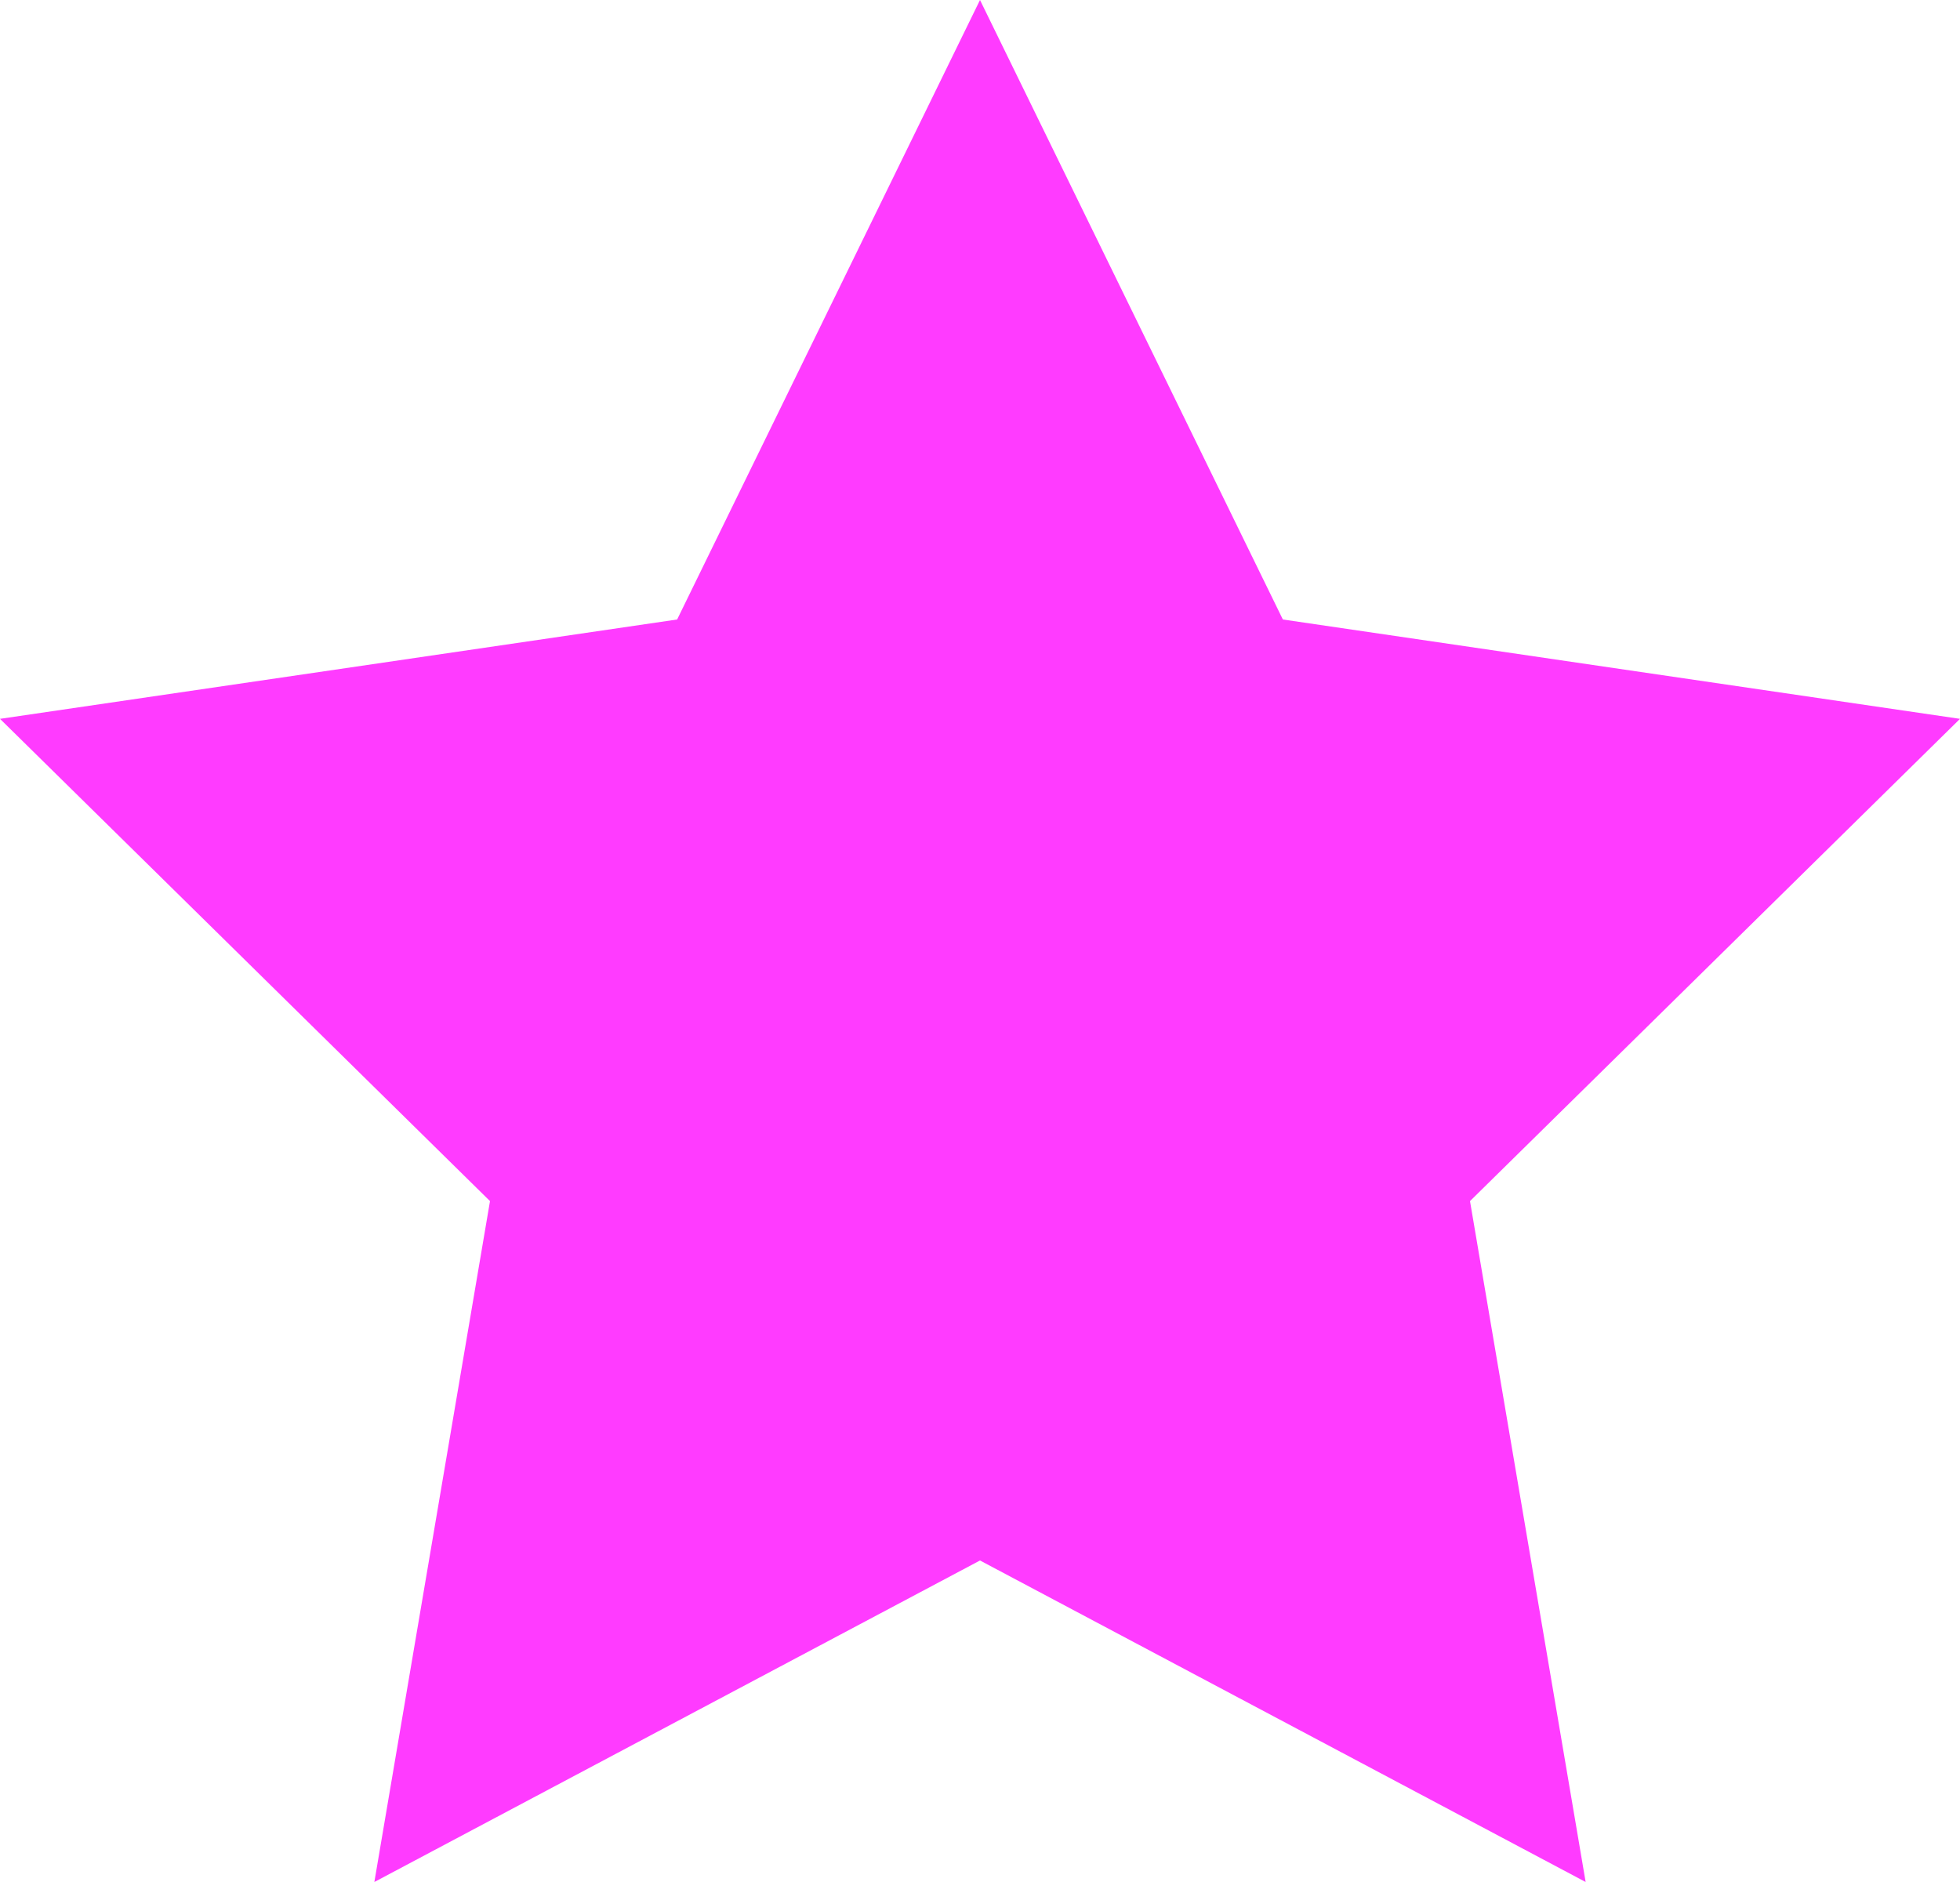
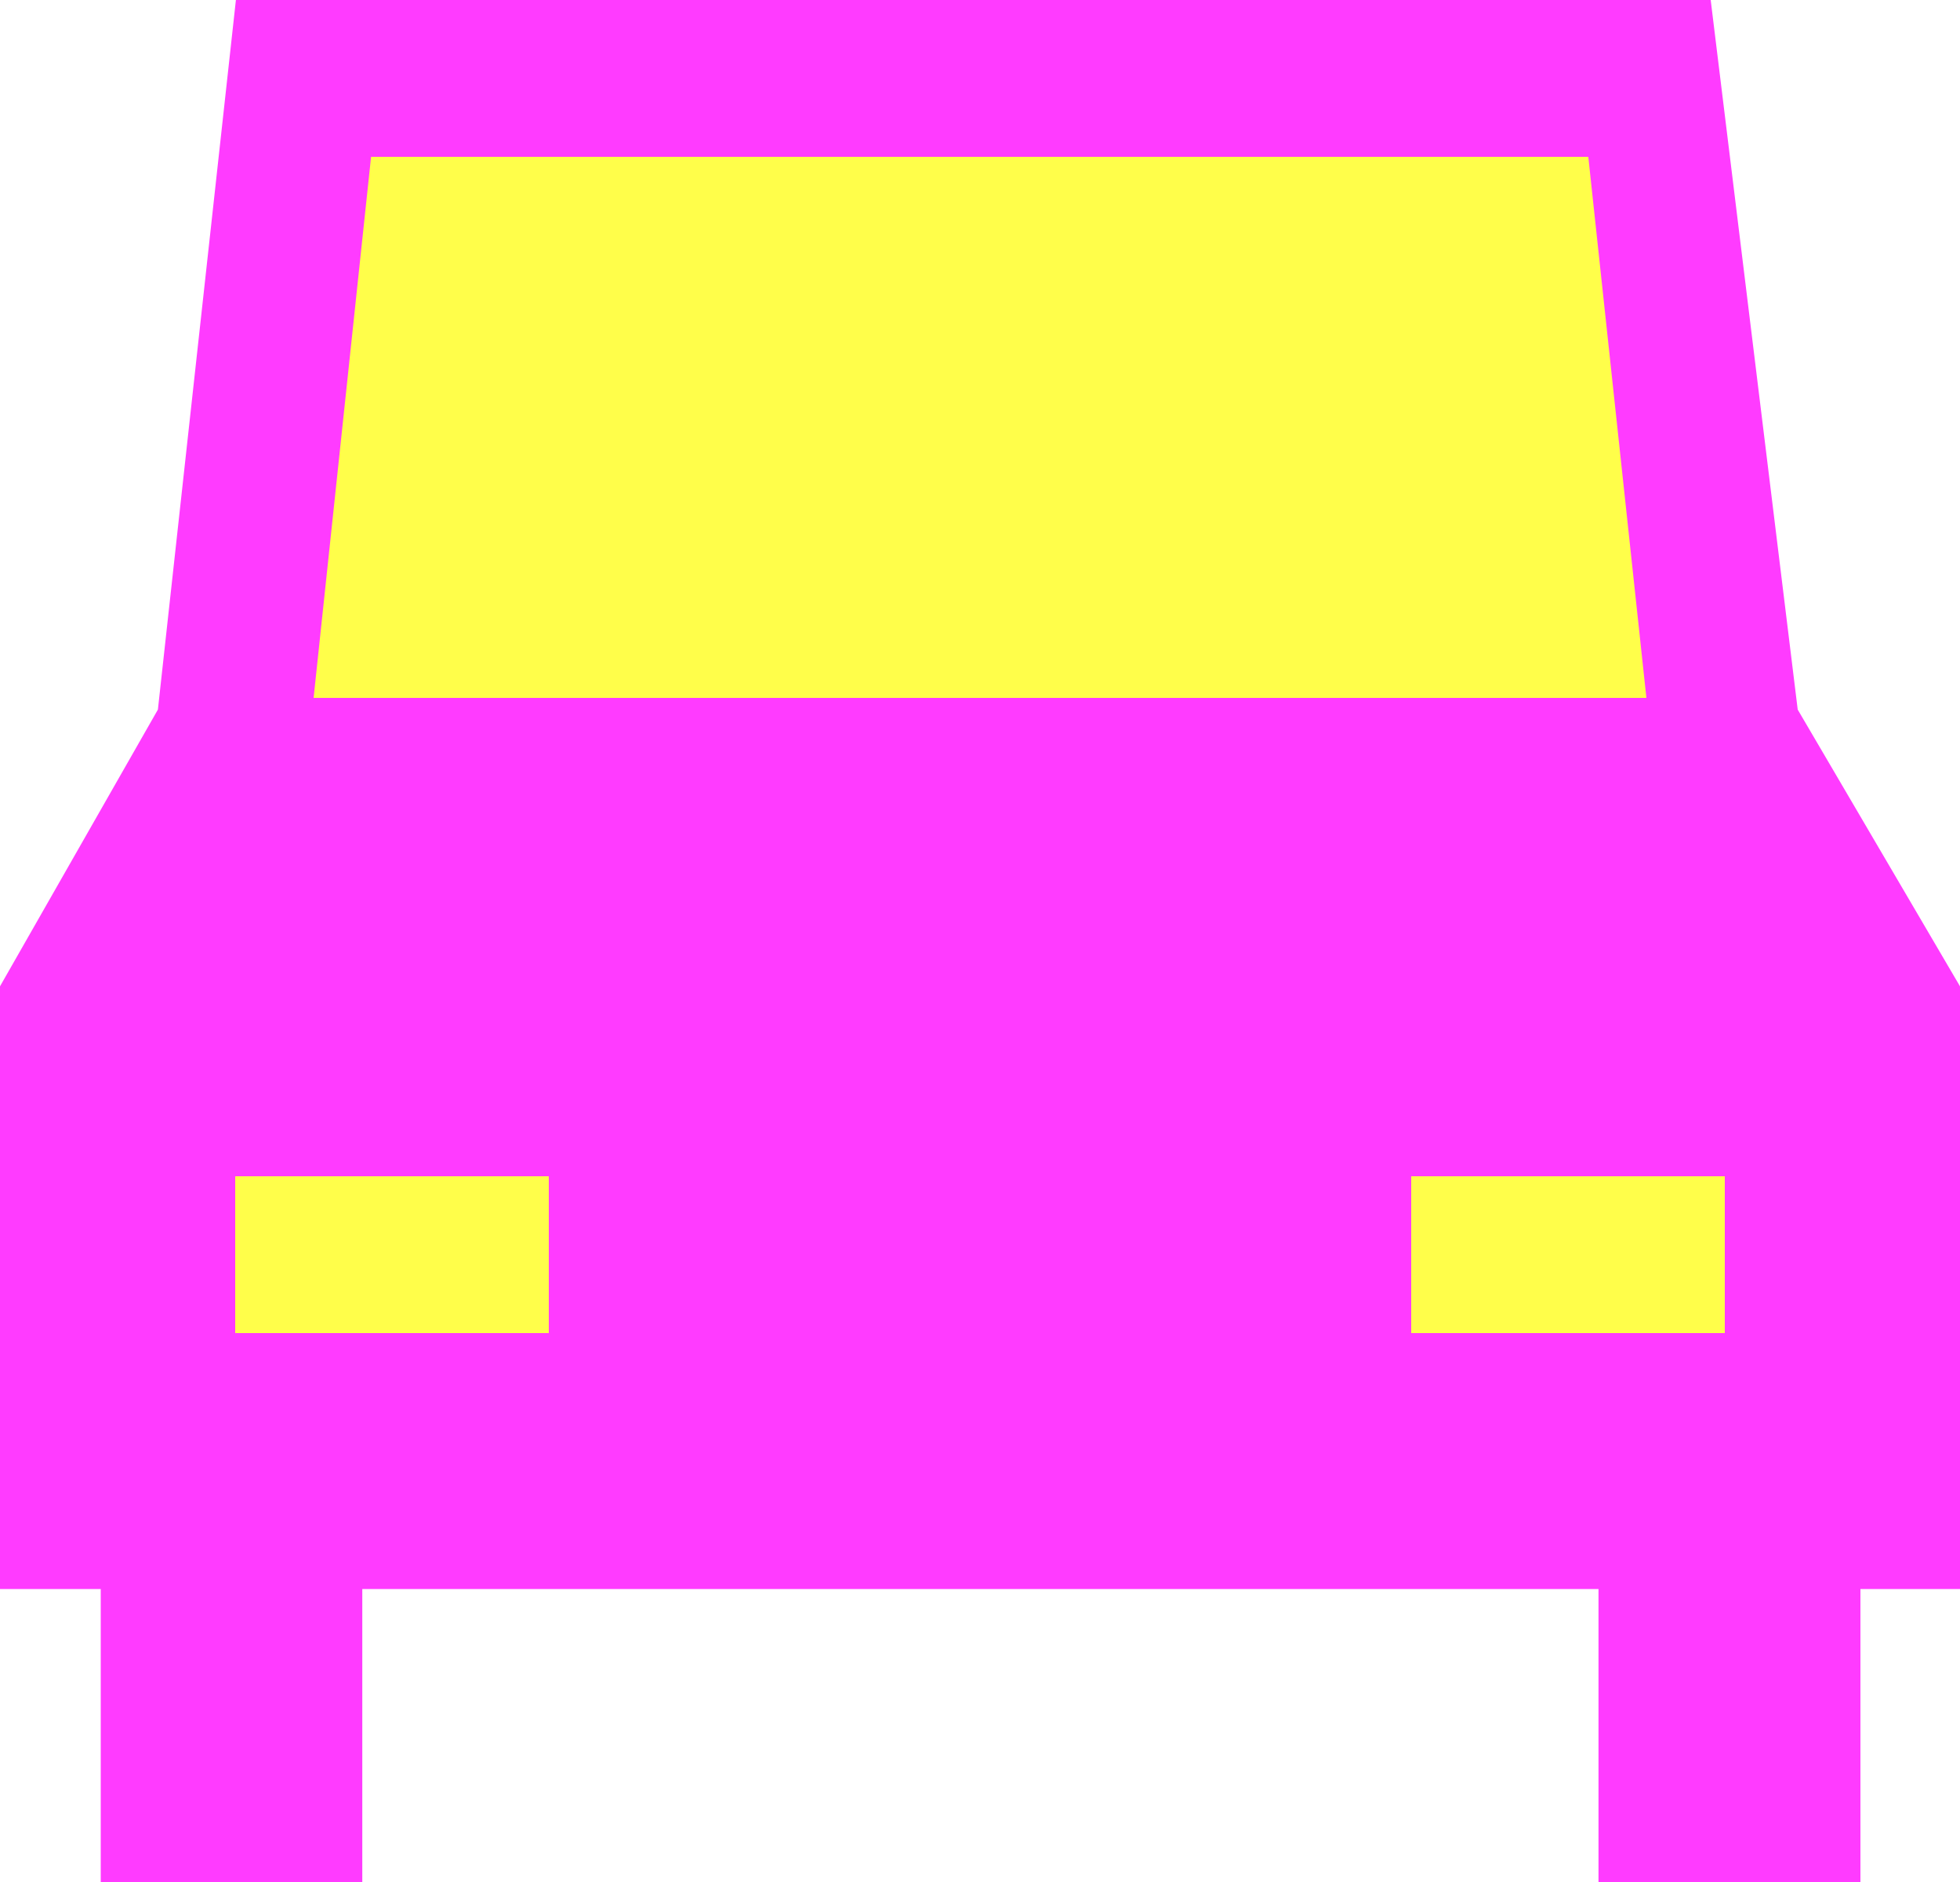
<svg xmlns="http://www.w3.org/2000/svg" width="25px" height="24px" viewBox="0 0 25 24" version="1.1">
  <defs />
-   <g id="Layout" stroke="none" stroke-width="1" fill="none" fill-rule="evenodd" transform="translate(-2460, -4656)">
-     <polygon id="Star" fill="#FF3BFF" points="2472.5 4675.9 2464.775 4680 2466.25 4671.317 2460 4665.167 2468.637 4663.9 2472.5 4656 2476.363 4663.9 2485 4665.167 2478.75 4671.317 2480.225 4680" />
+   <g id="Layout" stroke="none" stroke-width="1" fill="none" fill-rule="evenodd" transform="translate(-1293, -6328)">
+     <g id="Group-19" transform="translate(1293, 6328)">
+       <polygon id="Path-9" fill="#FF3BFF" points="4.621 20.264 4.621 24 1.285 24 1.285 20.264 0 20.264 0 12.578 2.014 9.049 3.009 0 21.82 0 22.93 9.049 25 12.578 25 20.264 23.73 20.264 23.73 24 20.389 24 20.389 20.264" />
+       <polygon id="Path-10" fill="#FFFE4A" points="4.733 2 4 8.9 21 8.9 20.259 2" />
+       <polygon id="Path-22" fill="#FFFE4A" points="3 15 3 17 7 17 7 15" />
+       <polygon id="Path-22" fill="#FFFE4A" points="18 15 18 17 22 17 22 15" />
+     </g>
  </g>
</svg>
